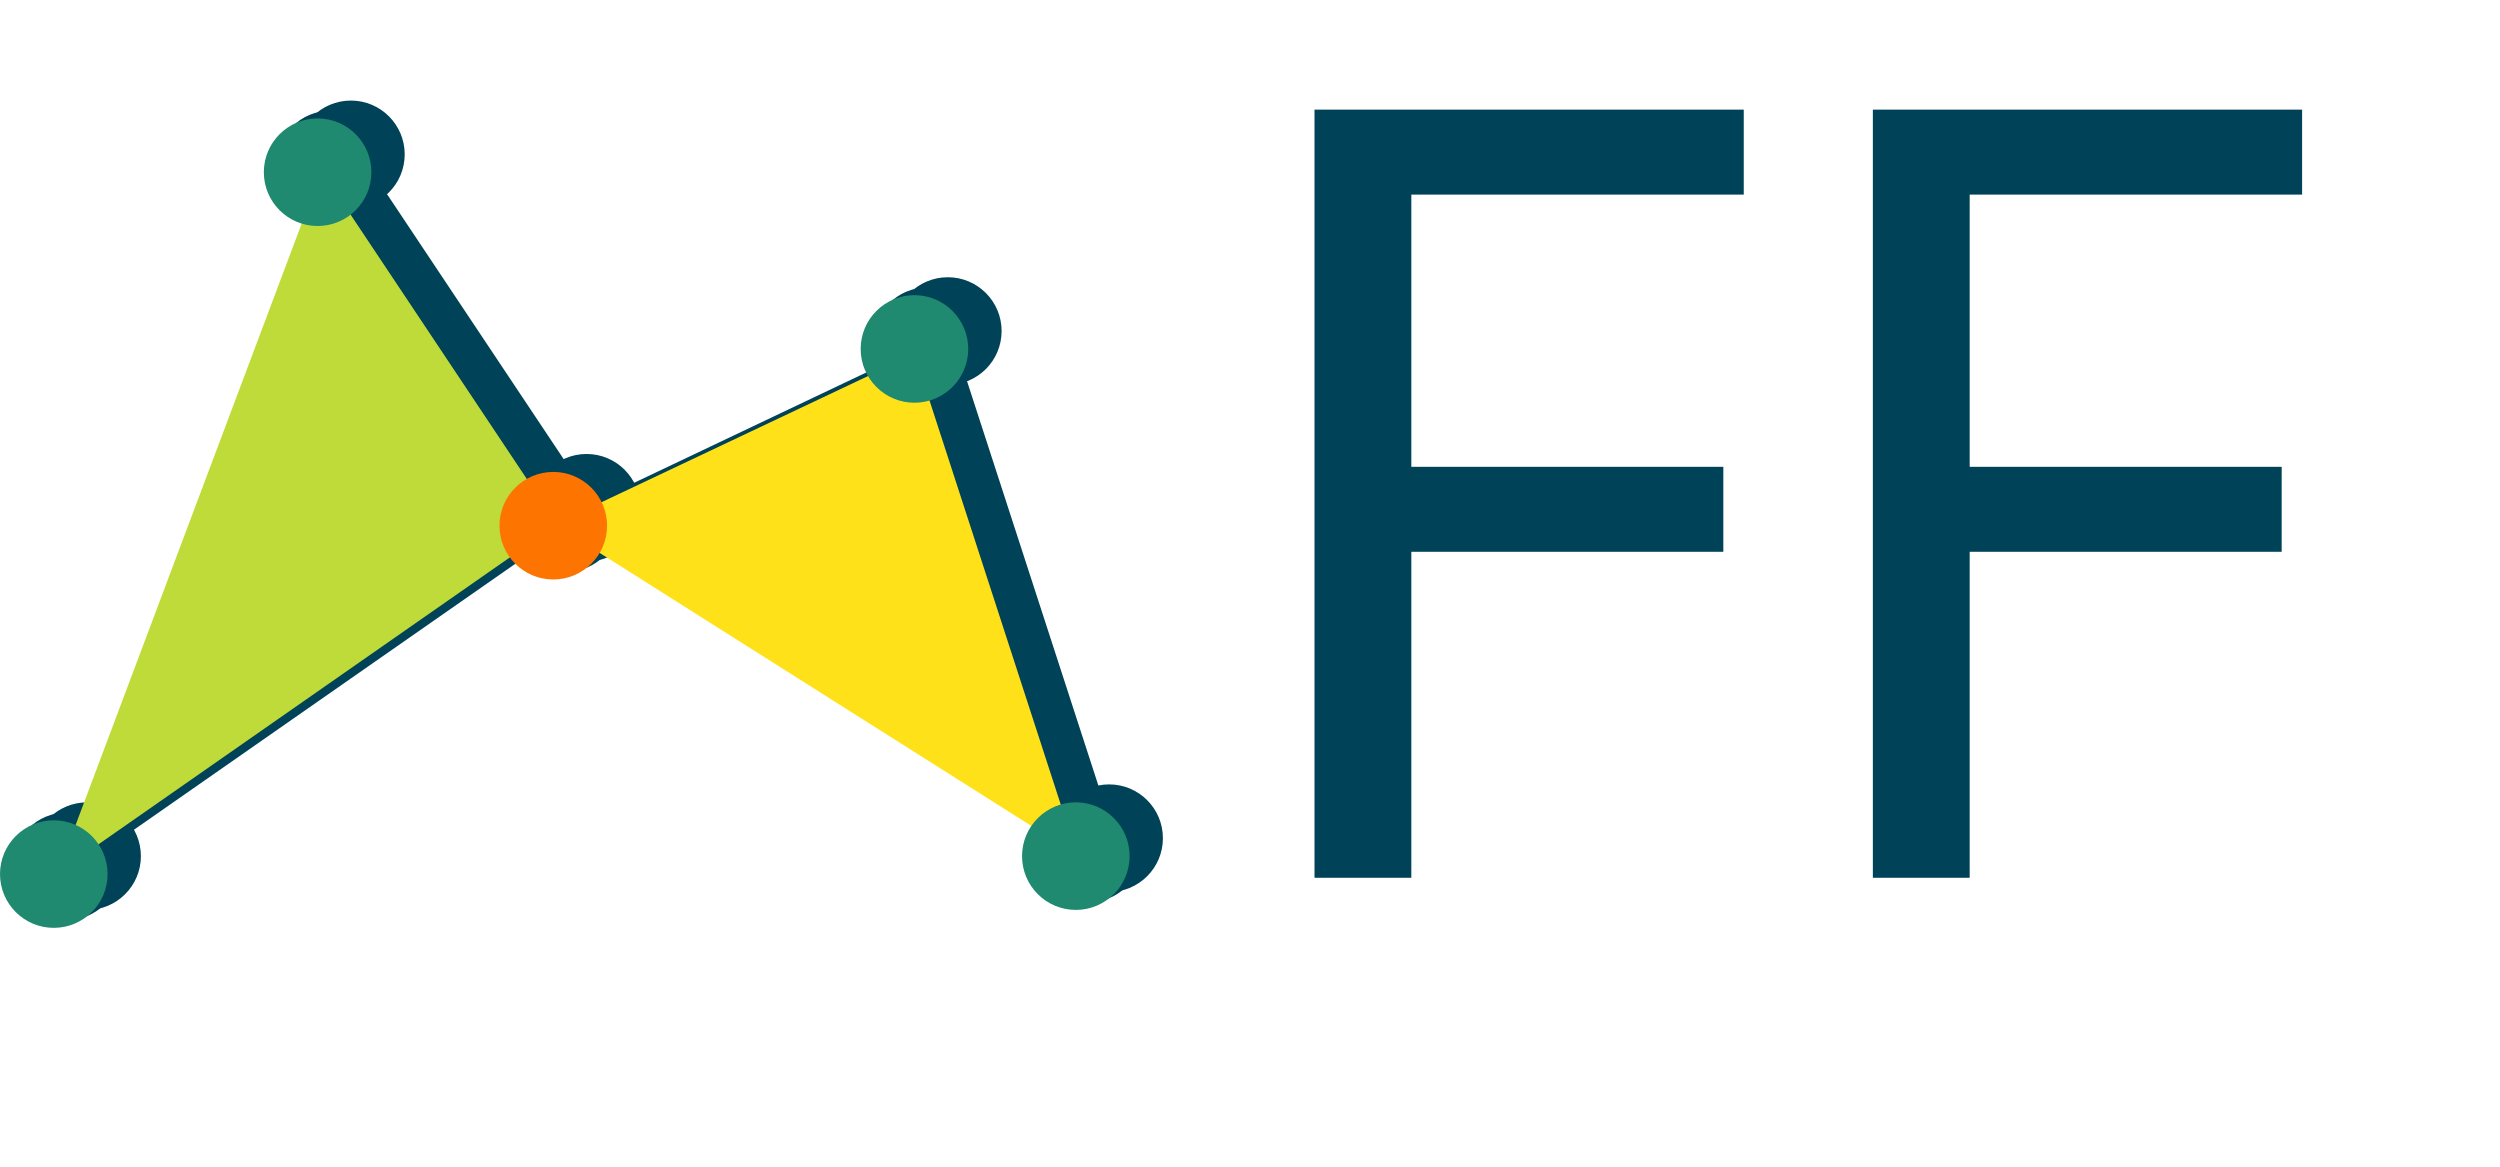
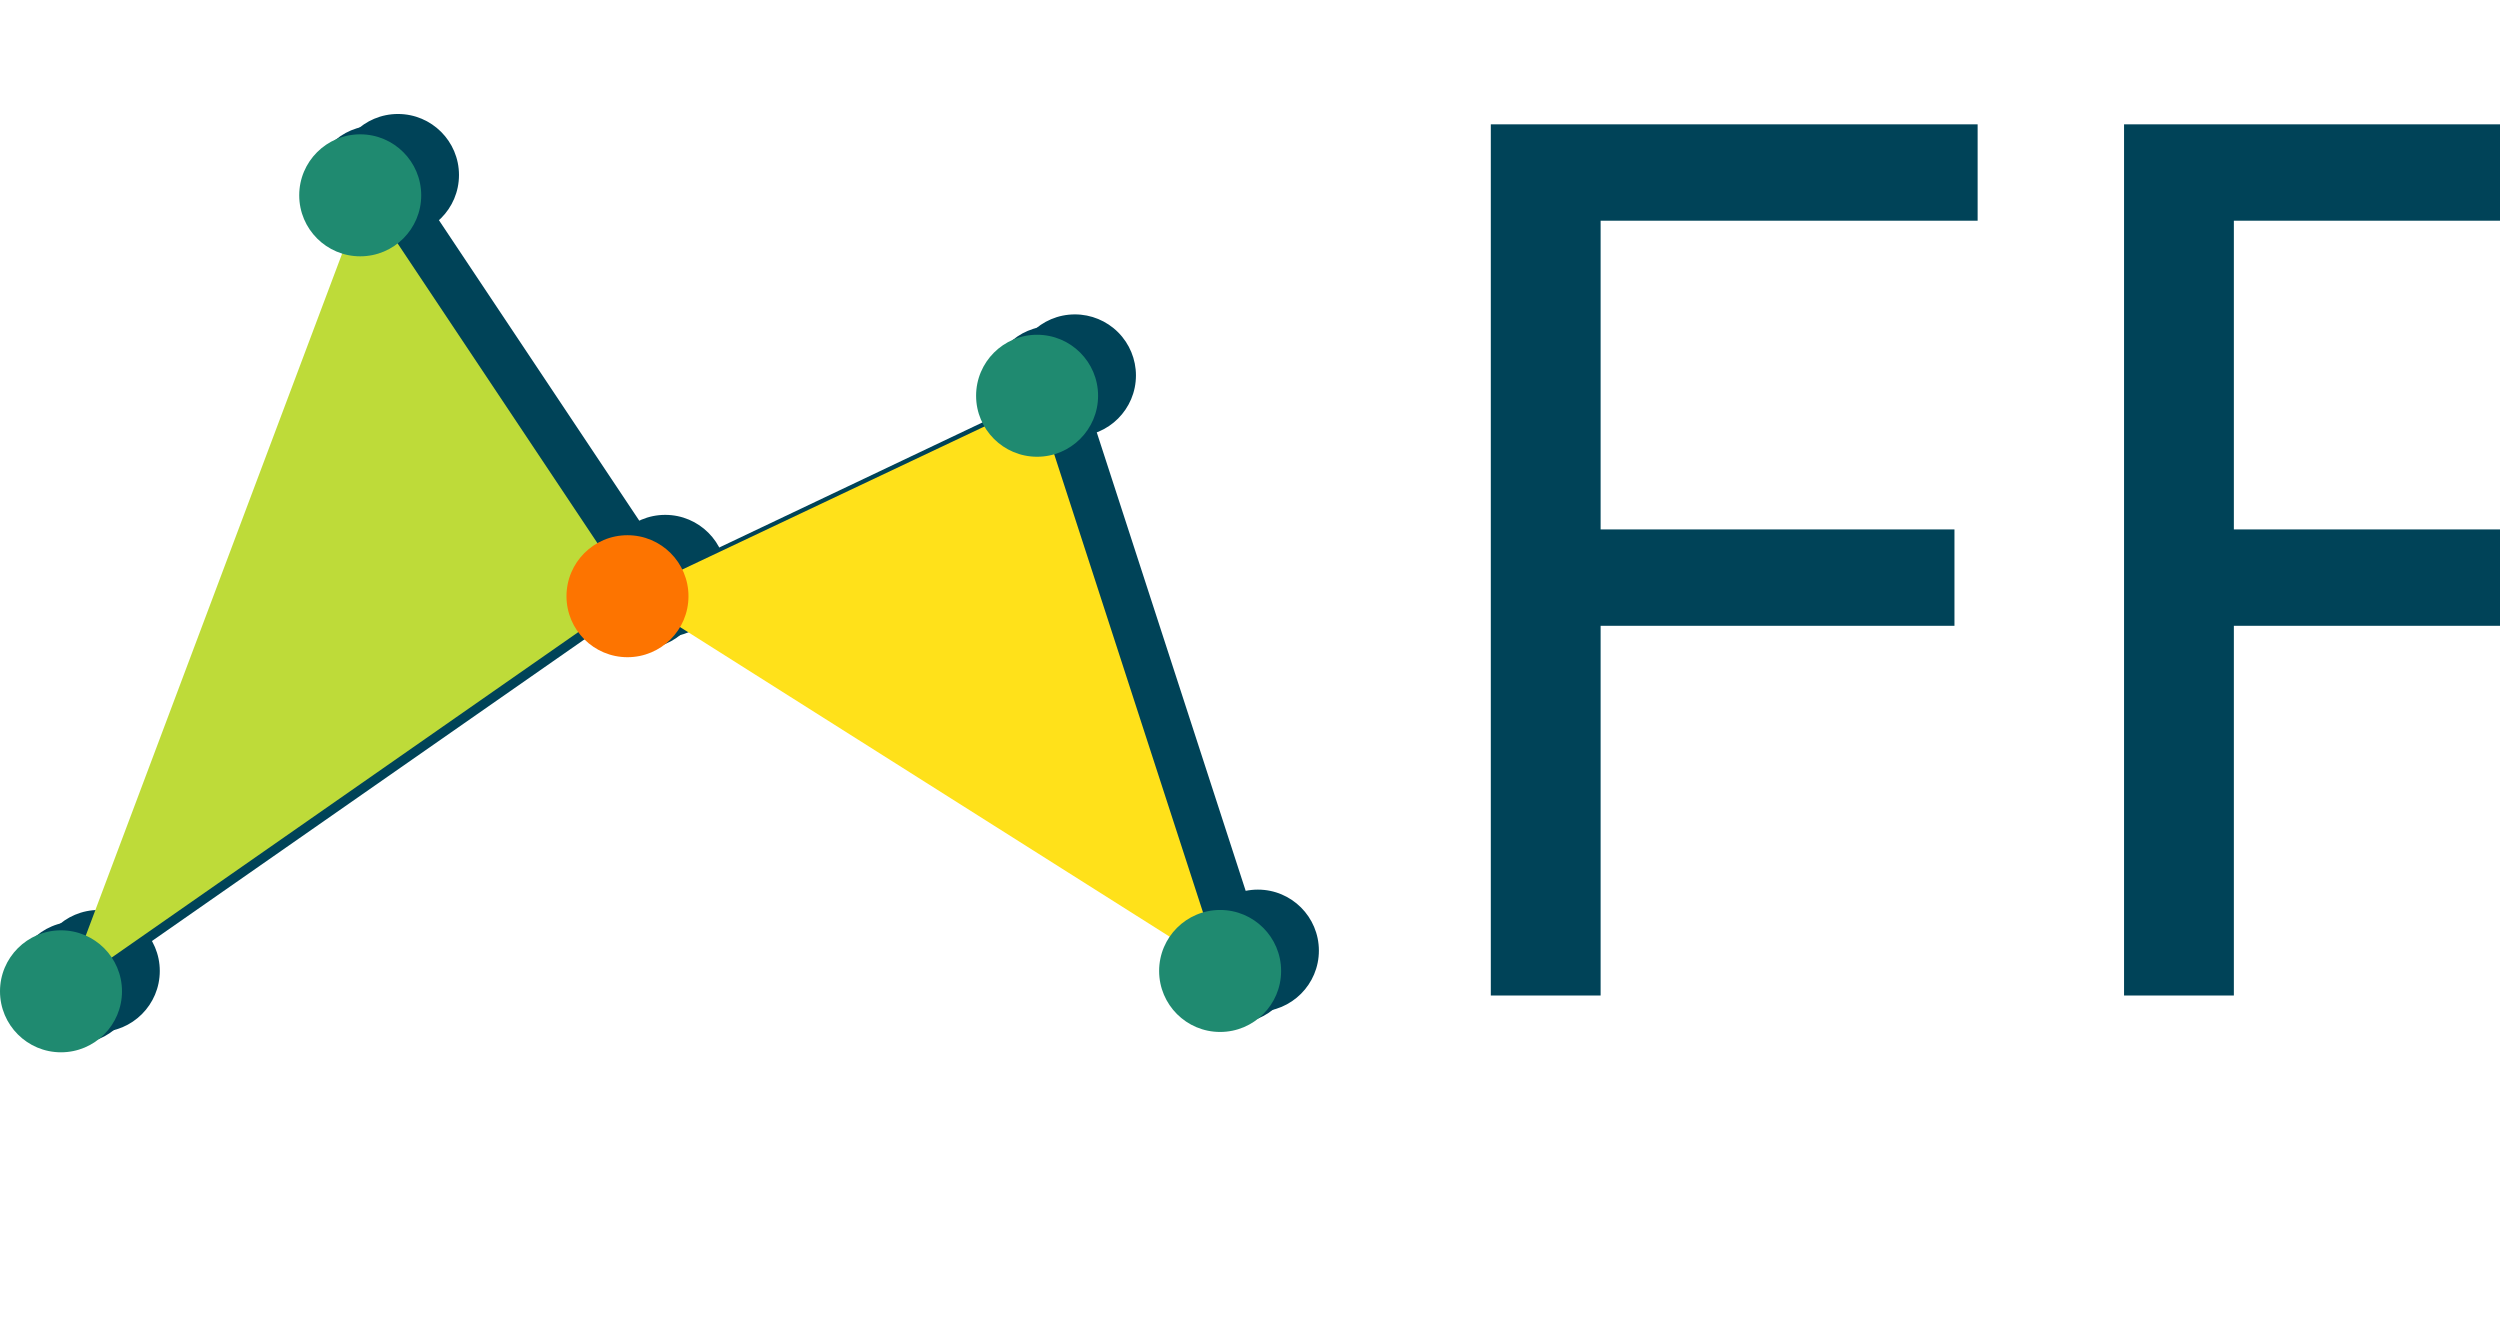
- <svg xmlns="http://www.w3.org/2000/svg" viewBox="0 0 1243 580.08">
+ <svg xmlns="http://www.w3.org/2000/svg" id="Layer_1" data-name="Layer 1" viewBox="0 0 1096 580.08">
  <defs>
    <style>.cls-1{fill:none;stroke-width:4px;}.cls-1,.cls-3{stroke:#004358;stroke-miterlimit:10;}.cls-2,.cls-3,.cls-4,.cls-9{fill:#004358;}.cls-2,.cls-5{fill-rule:evenodd;}.cls-3{stroke-width:2px;}.cls-5{fill:#bedb39;}.cls-6{fill:#ffe11a;}.cls-7{fill:#fd7400;}.cls-8{fill:#1f8a70;}.cls-9{font-size:534.9px;font-family:Calibri-Light, Calibri;}</style>
  </defs>
-   <g id="Layer_2" data-name="Layer 2">
-     <g id="Layer_1-2" data-name="Layer 1">
-       <polyline class="cls-1" points="283.37 256.92 166.2 81.17 35.02 430.13 283.37 256.92" />
-       <polyline class="cls-2" points="283.37 256.92 166.2 81.17 35.02 430.13 283.37 256.92" />
-       <polyline class="cls-3" points="282.1 256.92 541.9 421.21 461.03 172.23" />
-       <line class="cls-3" x1="282.09" y1="256.92" x2="461.67" y2="171.59" />
-       <path class="cls-4" d="M281.46,283.3a25.75,25.75,0,1,1,25.74-25.74A25.77,25.77,0,0,1,281.46,283.3Z" />
-       <path class="cls-4" d="M281.46,232.81a24.75,24.75,0,1,1-24.75,24.75,24.78,24.78,0,0,1,24.75-24.75m0-2a26.75,26.75,0,1,0,26.74,26.75,26.75,26.75,0,0,0-26.74-26.75Z" />
-       <path class="cls-4" d="M461,195.43a25.75,25.75,0,1,1,25.75-25.75A25.77,25.77,0,0,1,461,195.43Z" />
-       <path class="cls-4" d="M461,144.94a24.75,24.75,0,1,1-24.74,24.74A24.77,24.77,0,0,1,461,144.94m0-2a26.75,26.75,0,1,0,26.75,26.74A26.74,26.74,0,0,0,461,142.94Z" />
-       <path class="cls-4" d="M33.11,456.51a25.75,25.75,0,1,1,25.75-25.75A25.78,25.78,0,0,1,33.11,456.51Z" />
-       <path class="cls-4" d="M33.11,406A24.75,24.75,0,1,1,8.37,430.76,24.77,24.77,0,0,1,33.11,406m0-2a26.75,26.75,0,1,0,26.75,26.74A26.74,26.74,0,0,0,33.11,404Z" />
-       <path class="cls-4" d="M541.27,447.59A25.75,25.75,0,1,1,567,421.85,25.77,25.77,0,0,1,541.27,447.59Z" />
-       <path class="cls-4" d="M541.27,397.1a24.75,24.75,0,1,1-24.75,24.75,24.78,24.78,0,0,1,24.75-24.75m0-2A26.75,26.75,0,1,0,568,421.85a26.75,26.75,0,0,0-26.74-26.75Z" />
-       <path class="cls-4" d="M164.29,107.55A25.75,25.75,0,1,1,190,81.81,25.78,25.78,0,0,1,164.29,107.55Z" />
-       <path class="cls-4" d="M164.29,57.06a24.75,24.75,0,1,1-24.74,24.75,24.77,24.77,0,0,1,24.74-24.75m0-2A26.75,26.75,0,1,0,191,81.81a26.75,26.75,0,0,0-26.74-26.75Z" />
-       <polyline class="cls-1" points="293.56 251.83 176.39 76.08 45.21 425.03 293.56 251.83" />
-       <polyline class="cls-2" points="293.56 251.83 176.39 76.08 45.21 425.03 293.56 251.83" />
-       <polyline class="cls-3" points="293.56 251.83 553.36 416.12 472.49 167.14" />
-       <path class="cls-4" d="M291.65,278.21a25.75,25.75,0,1,1,25.74-25.75A25.78,25.78,0,0,1,291.65,278.21Z" />
-       <path class="cls-4" d="M291.65,227.72a24.75,24.75,0,1,1-24.75,24.75,24.77,24.77,0,0,1,24.75-24.75m0-2a26.75,26.75,0,1,0,26.74,26.75,26.75,26.75,0,0,0-26.74-26.75Z" />
-       <path class="cls-4" d="M471.22,190.33A25.75,25.75,0,1,1,497,164.59,25.77,25.77,0,0,1,471.22,190.33Z" />
-       <path class="cls-4" d="M471.22,139.84a24.75,24.75,0,1,1-24.75,24.75,24.77,24.77,0,0,1,24.75-24.75m0-2A26.75,26.75,0,1,0,498,164.59a26.75,26.75,0,0,0-26.74-26.75Z" />
-       <path class="cls-4" d="M43.3,451.42a25.75,25.75,0,1,1,25.75-25.75A25.78,25.78,0,0,1,43.3,451.42Z" />
-       <path class="cls-4" d="M43.3,400.93a24.75,24.75,0,1,1-24.74,24.74A24.77,24.77,0,0,1,43.3,400.93m0-2a26.75,26.75,0,1,0,26.75,26.74A26.74,26.74,0,0,0,43.3,398.93Z" />
-       <path class="cls-4" d="M551.45,442.5a25.75,25.75,0,1,1,25.75-25.75A25.78,25.78,0,0,1,551.45,442.5Z" />
-       <path class="cls-4" d="M551.45,392a24.75,24.75,0,1,1-24.74,24.75A24.77,24.77,0,0,1,551.45,392m0-2a26.75,26.75,0,1,0,26.75,26.75A26.74,26.74,0,0,0,551.45,390Z" />
-       <path class="cls-4" d="M174.48,102.46a25.75,25.75,0,1,1,25.74-25.75A25.78,25.78,0,0,1,174.48,102.46Z" />
-       <path class="cls-4" d="M174.48,52a24.75,24.75,0,1,1-24.75,24.74A24.77,24.77,0,0,1,174.48,52m0-2a26.75,26.75,0,1,0,26.74,26.74A26.75,26.75,0,0,0,174.48,50Z" />
-       <polyline class="cls-5" points="277 260.74 159.83 84.99 28.66 433.95 277 260.74" />
-       <polyline class="cls-6" points="275.73 260.74 535.53 425.03 454.66 176.05" />
-       <circle class="cls-7" cx="275.09" cy="261.38" r="26.74" />
-       <circle class="cls-8" cx="454.66" cy="173.5" r="26.74" />
-       <circle class="cls-8" cx="26.74" cy="434.59" r="26.74" />
-       <circle class="cls-8" cx="534.9" cy="425.67" r="26.74" />
-       <circle class="cls-8" cx="157.92" cy="85.63" r="26.74" />
-       <text class="cls-9" transform="translate(601.68 436.43)">FF</text>
-     </g>
-   </g>
+   <polyline class="cls-1" points="283.37 256.92 166.2 81.17 35.02 430.13 283.37 256.92" />
+   <polyline class="cls-2" points="283.37 256.92 166.2 81.17 35.02 430.13 283.37 256.92" />
+   <polyline class="cls-3" points="282.1 256.92 541.9 421.21 461.03 172.23" />
+   <line class="cls-3" x1="282.09" y1="256.92" x2="461.67" y2="171.59" />
+   <path class="cls-4" d="M302.46,242.47a25.75,25.75,0,1,1,25.74-25.74A25.77,25.77,0,0,1,302.46,242.47Z" transform="translate(-21 40.83)" />
+   <path class="cls-4" d="M302.46,192a24.75,24.75,0,1,1-24.75,24.75A24.78,24.78,0,0,1,302.46,192m0-2a26.75,26.75,0,1,0,26.74,26.75A26.75,26.75,0,0,0,302.46,190Z" transform="translate(-21 40.83)" />
+   <path class="cls-4" d="M482,154.6a25.75,25.75,0,1,1,25.75-25.75A25.77,25.77,0,0,1,482,154.6Z" transform="translate(-21 40.83)" />
+   <path class="cls-4" d="M482,104.11a24.75,24.75,0,1,1-24.74,24.74A24.77,24.77,0,0,1,482,104.11m0-2a26.75,26.75,0,1,0,26.75,26.74A26.74,26.74,0,0,0,482,102.11Z" transform="translate(-21 40.83)" />
+   <path class="cls-4" d="M54.11,415.68a25.75,25.75,0,1,1,25.75-25.75A25.78,25.78,0,0,1,54.11,415.68Z" transform="translate(-21 40.83)" />
+   <path class="cls-4" d="M54.11,365.19a24.75,24.75,0,1,1-24.74,24.74,24.77,24.77,0,0,1,24.74-24.74m0-2a26.75,26.75,0,1,0,26.75,26.74,26.74,26.74,0,0,0-26.75-26.74Z" transform="translate(-21 40.83)" />
+   <path class="cls-4" d="M562.27,406.76A25.75,25.75,0,1,1,588,381,25.77,25.77,0,0,1,562.27,406.76Z" transform="translate(-21 40.83)" />
+   <path class="cls-4" d="M562.27,356.27A24.75,24.75,0,1,1,537.52,381a24.78,24.78,0,0,1,24.75-24.75m0-2A26.75,26.75,0,1,0,589,381a26.75,26.75,0,0,0-26.74-26.75Z" transform="translate(-21 40.83)" />
+   <path class="cls-4" d="M185.29,66.72A25.75,25.75,0,1,1,211,41,25.78,25.78,0,0,1,185.29,66.72Z" transform="translate(-21 40.83)" />
+   <path class="cls-4" d="M185.29,16.23A24.75,24.75,0,1,1,160.55,41a24.77,24.77,0,0,1,24.74-24.75m0-2A26.75,26.75,0,1,0,212,41a26.75,26.75,0,0,0-26.74-26.75Z" transform="translate(-21 40.83)" />
+   <polyline class="cls-1" points="293.56 251.83 176.39 76.08 45.21 425.03 293.56 251.83" />
+   <polyline class="cls-2" points="293.56 251.83 176.39 76.08 45.21 425.03 293.56 251.83" />
+   <polyline class="cls-3" points="293.56 251.83 553.36 416.12 472.49 167.14" />
+   <path class="cls-3" d="M492.86,125.67" transform="translate(-21 40.83)" />
+   <path class="cls-4" d="M312.65,237.38a25.75,25.75,0,1,1,25.74-25.75A25.78,25.78,0,0,1,312.65,237.38Z" transform="translate(-21 40.83)" />
+   <path class="cls-4" d="M312.65,186.89a24.75,24.75,0,1,1-24.75,24.75,24.77,24.77,0,0,1,24.75-24.75m0-2a26.75,26.75,0,1,0,26.74,26.75,26.75,26.75,0,0,0-26.74-26.75Z" transform="translate(-21 40.83)" />
+   <path class="cls-4" d="M492.22,149.5A25.75,25.75,0,1,1,518,123.76,25.77,25.77,0,0,1,492.22,149.5Z" transform="translate(-21 40.83)" />
+   <path class="cls-4" d="M492.22,99a24.75,24.75,0,1,1-24.75,24.75A24.77,24.77,0,0,1,492.22,99m0-2A26.75,26.75,0,1,0,519,123.76,26.75,26.75,0,0,0,492.22,97Z" transform="translate(-21 40.83)" />
+   <path class="cls-4" d="M64.3,410.58a25.74,25.74,0,1,1,25.75-25.74A25.77,25.77,0,0,1,64.3,410.58Z" transform="translate(-21 40.83)" />
+   <path class="cls-4" d="M64.3,360.1a24.75,24.75,0,1,1-24.74,24.74A24.77,24.77,0,0,1,64.3,360.1m0-2a26.75,26.75,0,1,0,26.75,26.74A26.74,26.74,0,0,0,64.3,358.1Z" transform="translate(-21 40.83)" />
+   <path class="cls-4" d="M572.45,401.67a25.75,25.75,0,1,1,25.75-25.75A25.78,25.78,0,0,1,572.45,401.67Z" transform="translate(-21 40.83)" />
+   <path class="cls-4" d="M572.45,351.18a24.75,24.75,0,1,1-24.74,24.75,24.77,24.77,0,0,1,24.74-24.75m0-2a26.75,26.75,0,1,0,26.75,26.75,26.74,26.74,0,0,0-26.75-26.75Z" transform="translate(-21 40.83)" />
+   <path class="cls-4" d="M195.48,61.63a25.75,25.75,0,1,1,25.74-25.75A25.78,25.78,0,0,1,195.48,61.63Z" transform="translate(-21 40.83)" />
+   <path class="cls-4" d="M195.48,11.14a24.75,24.75,0,1,1-24.75,24.74,24.77,24.77,0,0,1,24.75-24.74m0-2a26.75,26.75,0,1,0,26.74,26.74A26.75,26.75,0,0,0,195.48,9.14Z" transform="translate(-21 40.83)" />
+   <polyline class="cls-5" points="277 260.74 159.83 84.99 28.66 433.95 277 260.74" />
+   <polyline class="cls-6" points="275.73 260.74 535.53 425.03 454.66 176.05" />
+   <circle class="cls-7" cx="275.09" cy="261.38" r="26.74" />
+   <circle class="cls-8" cx="454.66" cy="173.5" r="26.74" />
+   <circle class="cls-8" cx="26.74" cy="434.59" r="26.74" />
+   <circle class="cls-8" cx="534.9" cy="425.67" r="26.74" />
+   <circle class="cls-8" cx="157.92" cy="85.63" r="26.74" />
+   <text class="cls-9" transform="translate(601.68 436.43)">FF</text>
</svg>
